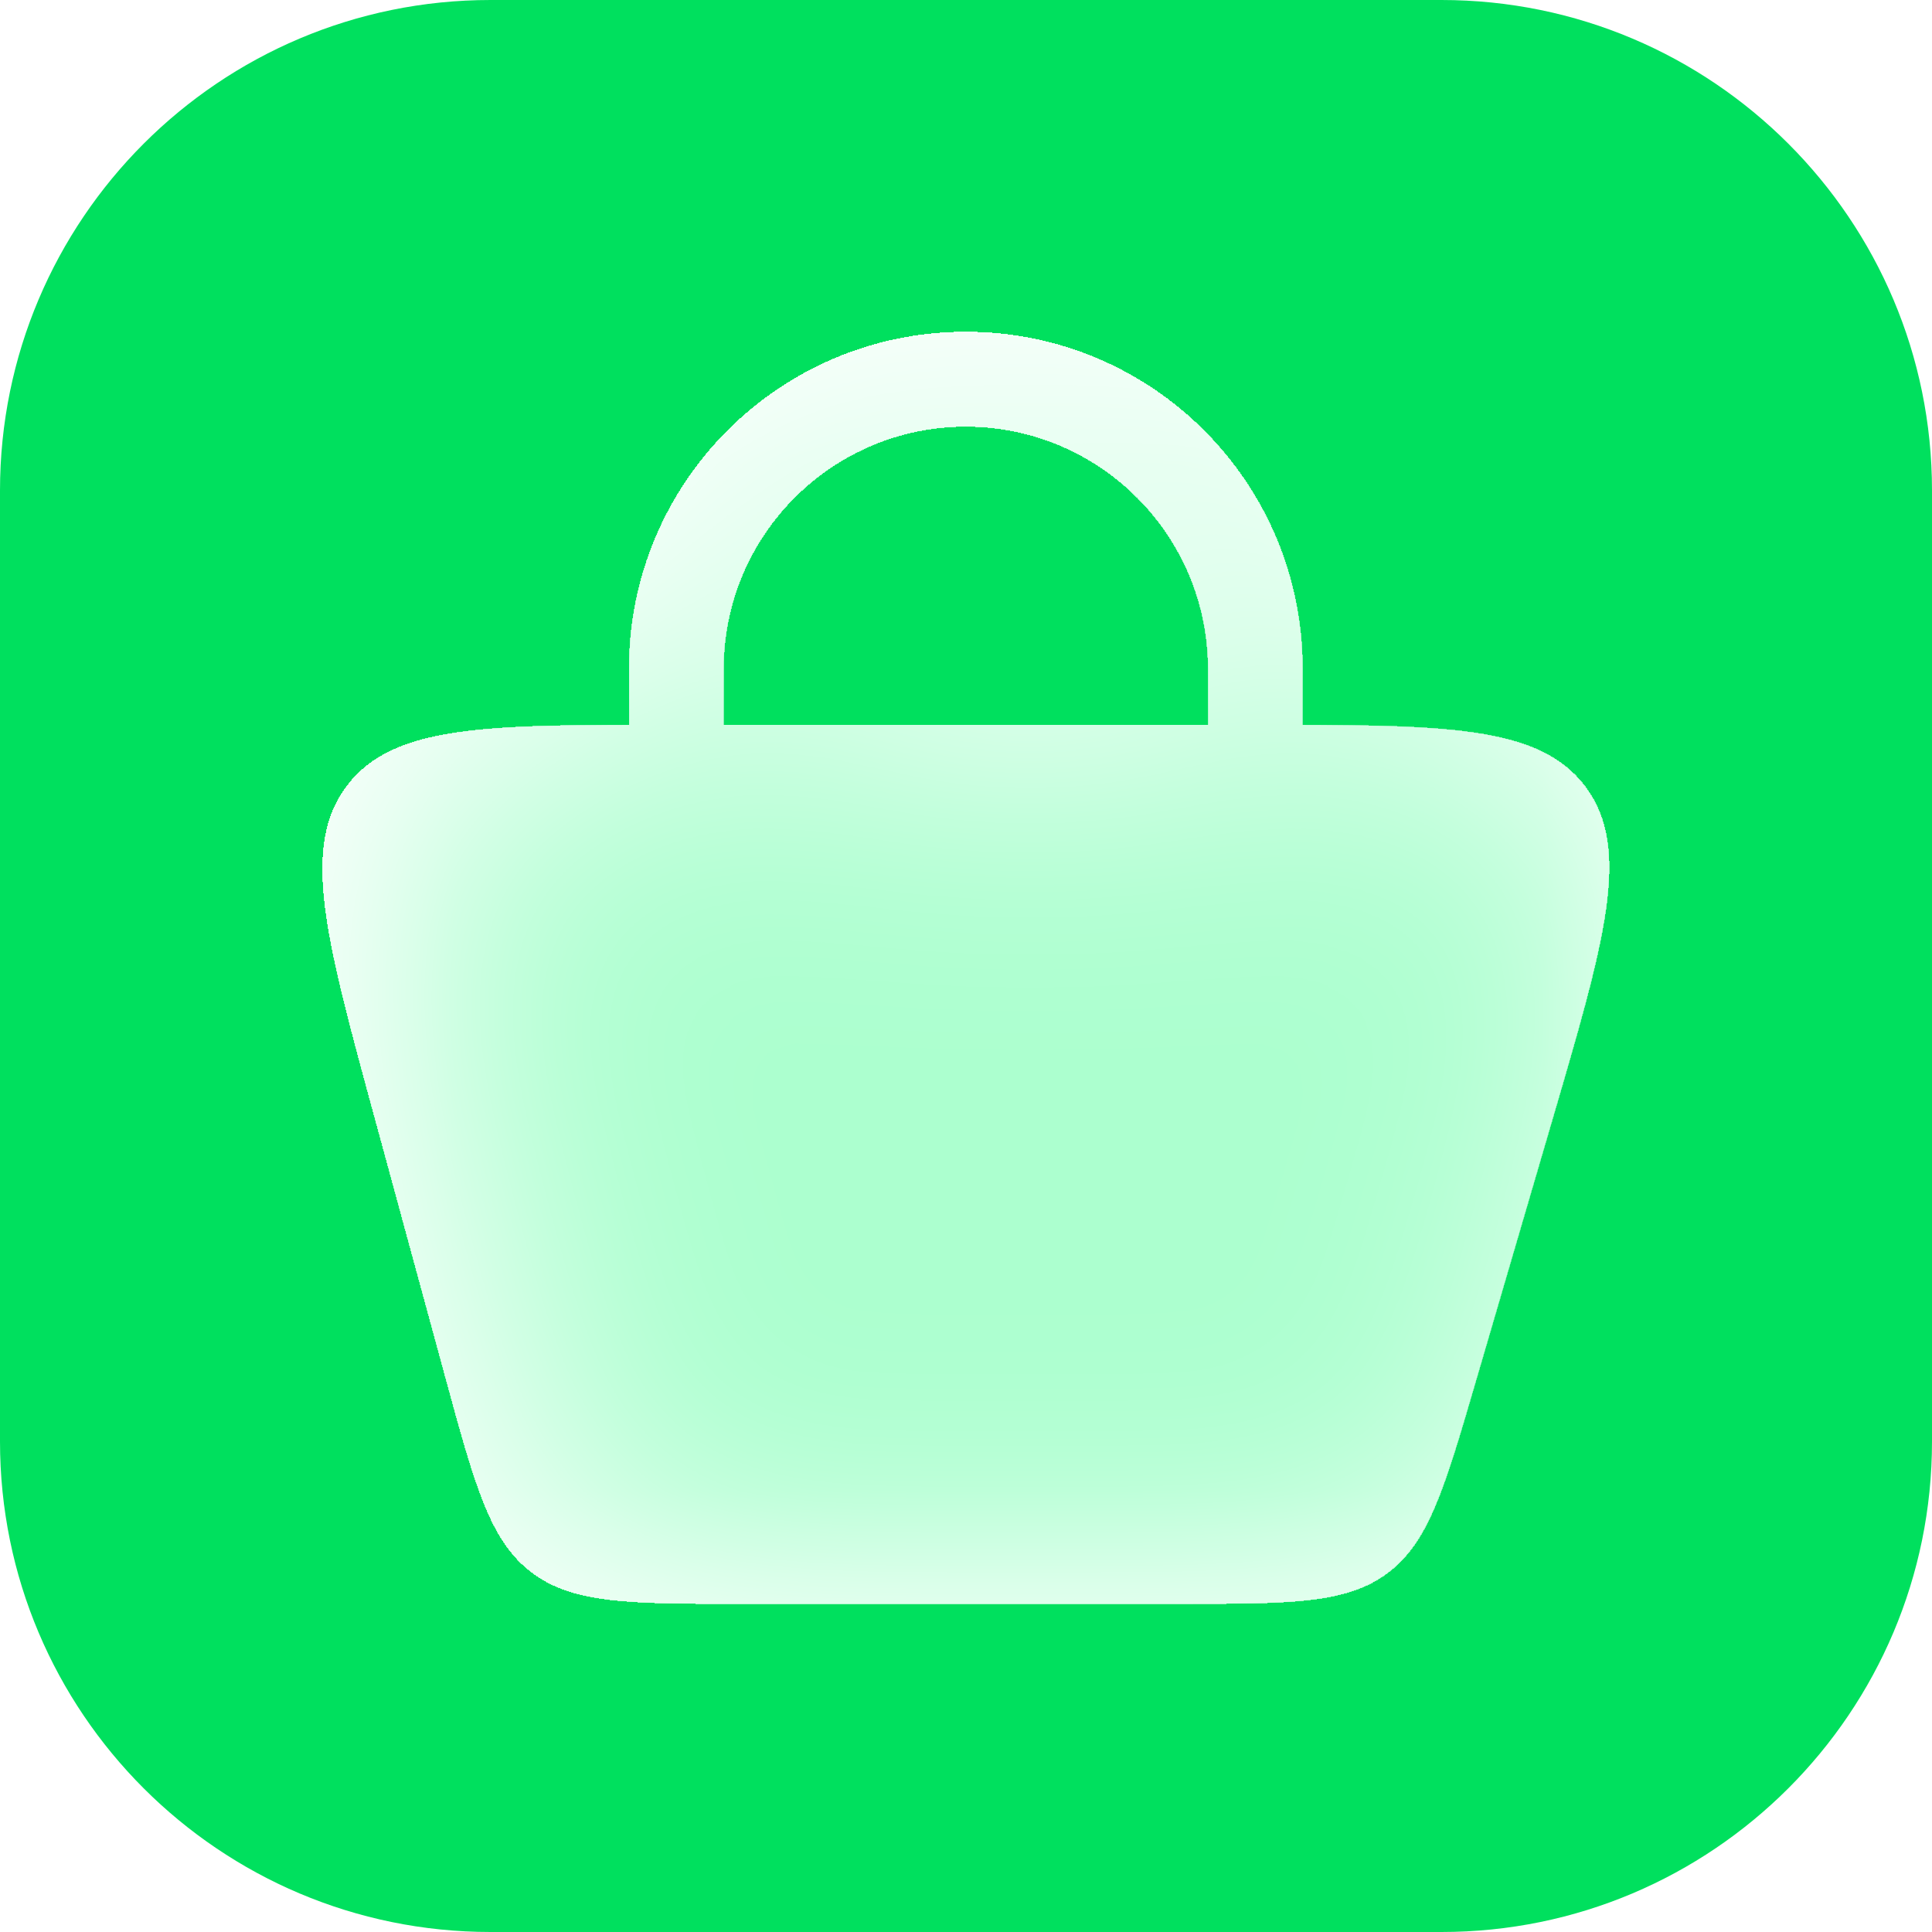
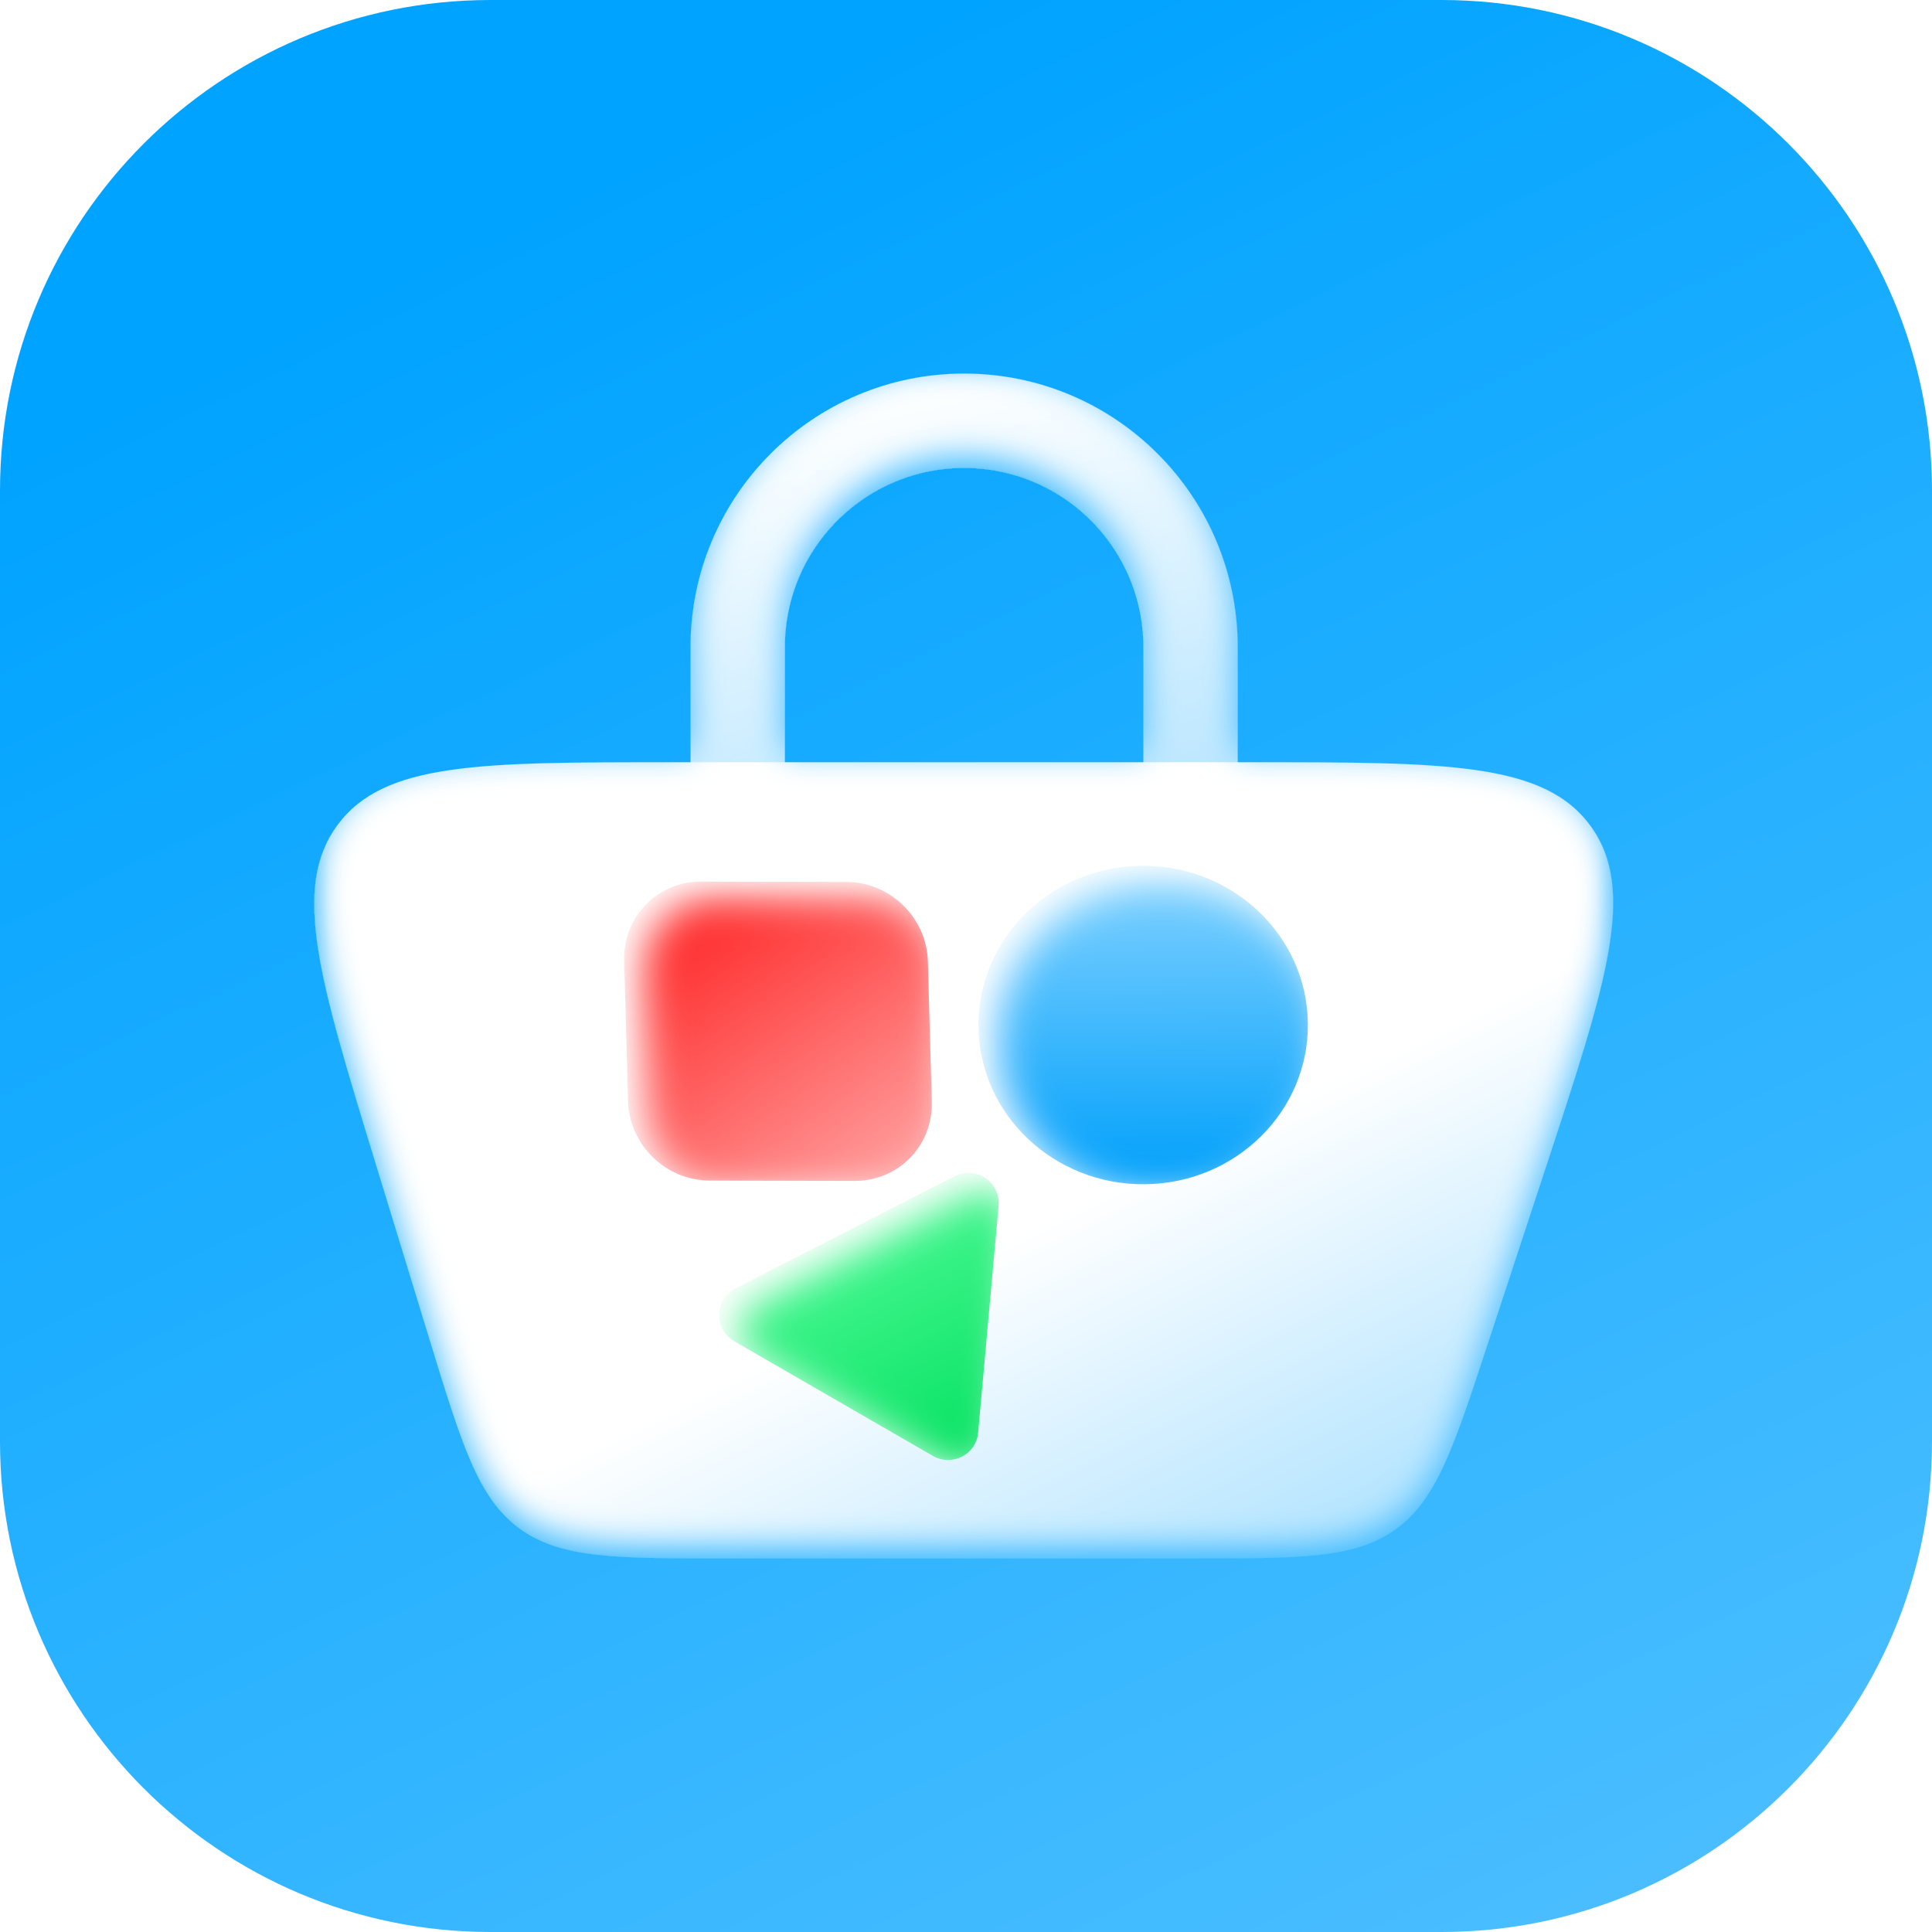
<svg xmlns="http://www.w3.org/2000/svg" width="512" height="512" viewBox="0 0 512 512" fill="none">
-   <rect width="512" height="512" rx="130" fill="#00E05E" />
-   <g filter="url(#filter0_i_0_22)">
-     <path d="M99.193 295.648C86.245 248.095 79.771 224.318 92.079 208.212C104.386 192.105 129.028 192.105 178.313 192.105H332.564C382.717 192.105 407.794 192.105 420.093 208.52C432.393 224.935 425.35 249.002 411.264 297.136L391.102 366.031C382.793 394.425 378.638 408.622 367.709 416.811C356.78 425 341.988 425 312.403 425H197.072C166.938 425 151.871 425 140.849 416.578C129.827 408.156 125.869 393.618 117.952 364.543L99.193 295.648Z" fill="#ACFFCF" />
-     <rect x="179.242" y="100.5" width="153.428" height="201.455" rx="76.714" stroke="#ACFFCF" stroke-width="25" />
+   <rect width="512" height="512" rx="130" fill="url(#paint0_linear_1_28)" />
+   <g filter="url(#filter0_i_1_28)">
+     <rect x="195.5" y="111.5" width="120" height="199" rx="60" stroke="url(#paint1_linear_1_28)" stroke-width="25" />
+     <path d="M99.461 308.009C84.606 259.496 77.178 235.239 89.47 218.619C101.762 202 127.131 202 177.867 202H331.687C383.418 202 409.283 202 421.559 218.964C433.834 235.927 425.749 260.496 409.577 309.634L394.109 356.634C385.159 383.832 380.683 397.43 369.926 405.215C359.168 413 344.852 413 316.219 413H192.259C163.033 413 148.42 413 137.554 404.963C126.688 396.927 122.41 382.954 113.853 355.009L99.461 308.009Z" fill="url(#paint2_linear_1_28)" />
+   </g>
+   <g filter="url(#filter1_i_1_28)">
+     <ellipse cx="43.65" cy="42.202" rx="43.65" ry="42.202" transform="matrix(-0.999949 0.010117 -0.0109823 -0.99994 347.061 313.399)" fill="url(#paint3_linear_1_28)" />
+   </g>
+   <g filter="url(#filter2_i_1_28)">
+     <rect width="80.479" height="79.264" rx="21" transform="matrix(0.999997 0.00227654 0.0278502 0.999612 164.829 233.587)" fill="url(#paint4_linear_1_28)" />
+   </g>
+   <g filter="url(#filter3_i_1_28)">
+     <path d="M259.215 379.692C258.692 385.493 252.291 388.772 247.214 385.839L194.58 355.437C189.09 352.266 189.267 344.331 194.891 341.451L252.947 311.713C258.572 308.833 265.203 313.28 264.638 319.552L259.215 379.692Z" fill="url(#paint5_linear_1_28)" />
  </g>
  <defs>
-     <filter id="filter0_i_0_22" x="85.507" y="88" width="357.923" height="342" filterUnits="userSpaceOnUse" color-interpolation-filters="sRGB">
+     <filter id="filter0_i_1_28" x="83.283" y="96" width="344.219" height="317" filterUnits="userSpaceOnUse" color-interpolation-filters="sRGB">
      <feFlood flood-opacity="0" result="BackgroundImageFix" />
      <feBlend mode="normal" in="SourceGraphic" in2="BackgroundImageFix" result="shape" />
      <feColorMatrix in="SourceAlpha" type="matrix" values="0 0 0 0 0 0 0 0 0 0 0 0 0 0 0 0 0 0 127 0" result="hardAlpha" />
-       <feOffset dx="17" dy="5" />
-       <feGaussianBlur stdDeviation="37" />
+       <feOffset dy="-3" />
+       <feGaussianBlur stdDeviation="4.35" />
+       <feComposite in2="hardAlpha" operator="arithmetic" k2="-1" k3="1" />
+       <feColorMatrix type="matrix" values="0 0 0 0 0.259 0 0 0 0 0.733 0 0 0 0 1 0 0 0 1 0" />
+       <feBlend mode="normal" in2="shape" result="effect1_innerShadow_1_28" />
+     </filter>
+     <filter id="filter1_i_1_28" x="259.299" y="229.439" width="92.301" height="88.403" filterUnits="userSpaceOnUse" color-interpolation-filters="sRGB">
+       <feFlood flood-opacity="0" result="BackgroundImageFix" />
+       <feBlend mode="normal" in="SourceGraphic" in2="BackgroundImageFix" result="shape" />
+       <feColorMatrix in="SourceAlpha" type="matrix" values="0 0 0 0 0 0 0 0 0 0 0 0 0 0 0 0 0 0 127 0" result="hardAlpha" />
+       <feOffset dx="5" dy="4" />
+       <feGaussianBlur stdDeviation="5.55" />
      <feComposite in2="hardAlpha" operator="arithmetic" k2="-1" k3="1" />
      <feColorMatrix type="matrix" values="0 0 0 0 1 0 0 0 0 1 0 0 0 0 1 0 0 0 1 0" />
-       <feBlend mode="normal" in2="shape" result="effect1_innerShadow_0_22" />
+       <feBlend mode="normal" in2="shape" result="effect1_innerShadow_1_28" />
    </filter>
+     <filter id="filter2_i_1_28" x="165.405" y="233.635" width="86.533" height="83.321" filterUnits="userSpaceOnUse" color-interpolation-filters="sRGB">
+       <feFlood flood-opacity="0" result="BackgroundImageFix" />
+       <feBlend mode="normal" in="SourceGraphic" in2="BackgroundImageFix" result="shape" />
+       <feColorMatrix in="SourceAlpha" type="matrix" values="0 0 0 0 0 0 0 0 0 0 0 0 0 0 0 0 0 0 127 0" result="hardAlpha" />
+       <feOffset dx="5" dy="4" />
+       <feGaussianBlur stdDeviation="5.55" />
+       <feComposite in2="hardAlpha" operator="arithmetic" k2="-1" k3="1" />
+       <feColorMatrix type="matrix" values="0 0 0 0 1 0 0 0 0 1 0 0 0 0 1 0 0 0 1 0" />
+       <feBlend mode="normal" in2="shape" result="effect1_innerShadow_1_28" />
+     </filter>
+     <filter id="filter3_i_1_28" x="190.566" y="310.817" width="79.106" height="80.115" filterUnits="userSpaceOnUse" color-interpolation-filters="sRGB">
+       <feFlood flood-opacity="0" result="BackgroundImageFix" />
+       <feBlend mode="normal" in="SourceGraphic" in2="BackgroundImageFix" result="shape" />
+       <feColorMatrix in="SourceAlpha" type="matrix" values="0 0 0 0 0 0 0 0 0 0 0 0 0 0 0 0 0 0 127 0" result="hardAlpha" />
+       <feOffset dx="5" dy="4" />
+       <feGaussianBlur stdDeviation="5.55" />
+       <feComposite in2="hardAlpha" operator="arithmetic" k2="-1" k3="1" />
+       <feColorMatrix type="matrix" values="0 0 0 0 1 0 0 0 0 1 0 0 0 0 1 0 0 0 1 0" />
+       <feBlend mode="normal" in2="shape" result="effect1_innerShadow_1_28" />
+     </filter>
+     <linearGradient id="paint0_linear_1_28" x1="256" y1="0" x2="561" y2="636" gradientUnits="userSpaceOnUse">
+       <stop stop-color="#00A3FF" />
+       <stop offset="1" stop-color="#62C6FF" />
+     </linearGradient>
+     <linearGradient id="paint1_linear_1_28" x1="255.5" y1="99" x2="350.282" y2="485.682" gradientUnits="userSpaceOnUse">
+       <stop stop-color="white" />
+       <stop offset="1" stop-color="white" stop-opacity="0" />
+     </linearGradient>
+     <linearGradient id="paint2_linear_1_28" x1="256" y1="202" x2="436.157" y2="566.866" gradientUnits="userSpaceOnUse">
+       <stop offset="0.292" stop-color="white" />
+       <stop offset="1" stop-color="#38B8FF" />
+     </linearGradient>
+     <linearGradient id="paint3_linear_1_28" x1="43.65" y1="0" x2="43.65" y2="84.404" gradientUnits="userSpaceOnUse">
+       <stop stop-color="#00A0FB" />
+       <stop offset="1" stop-color="#82D2FF" />
+     </linearGradient>
+     <linearGradient id="paint4_linear_1_28" x1="8.048" y1="-23.284" x2="79.002" y2="80.276" gradientUnits="userSpaceOnUse">
+       <stop stop-color="#FF0000" />
+       <stop offset="0.95" stop-color="#FF9E9E" />
+     </linearGradient>
+     <linearGradient id="paint5_linear_1_28" x1="258.094" y1="392.124" x2="213.165" y2="304.408" gradientUnits="userSpaceOnUse">
+       <stop stop-color="#00E05E" />
+       <stop offset="1" stop-color="#5FFFA2" />
+     </linearGradient>
  </defs>
</svg>
